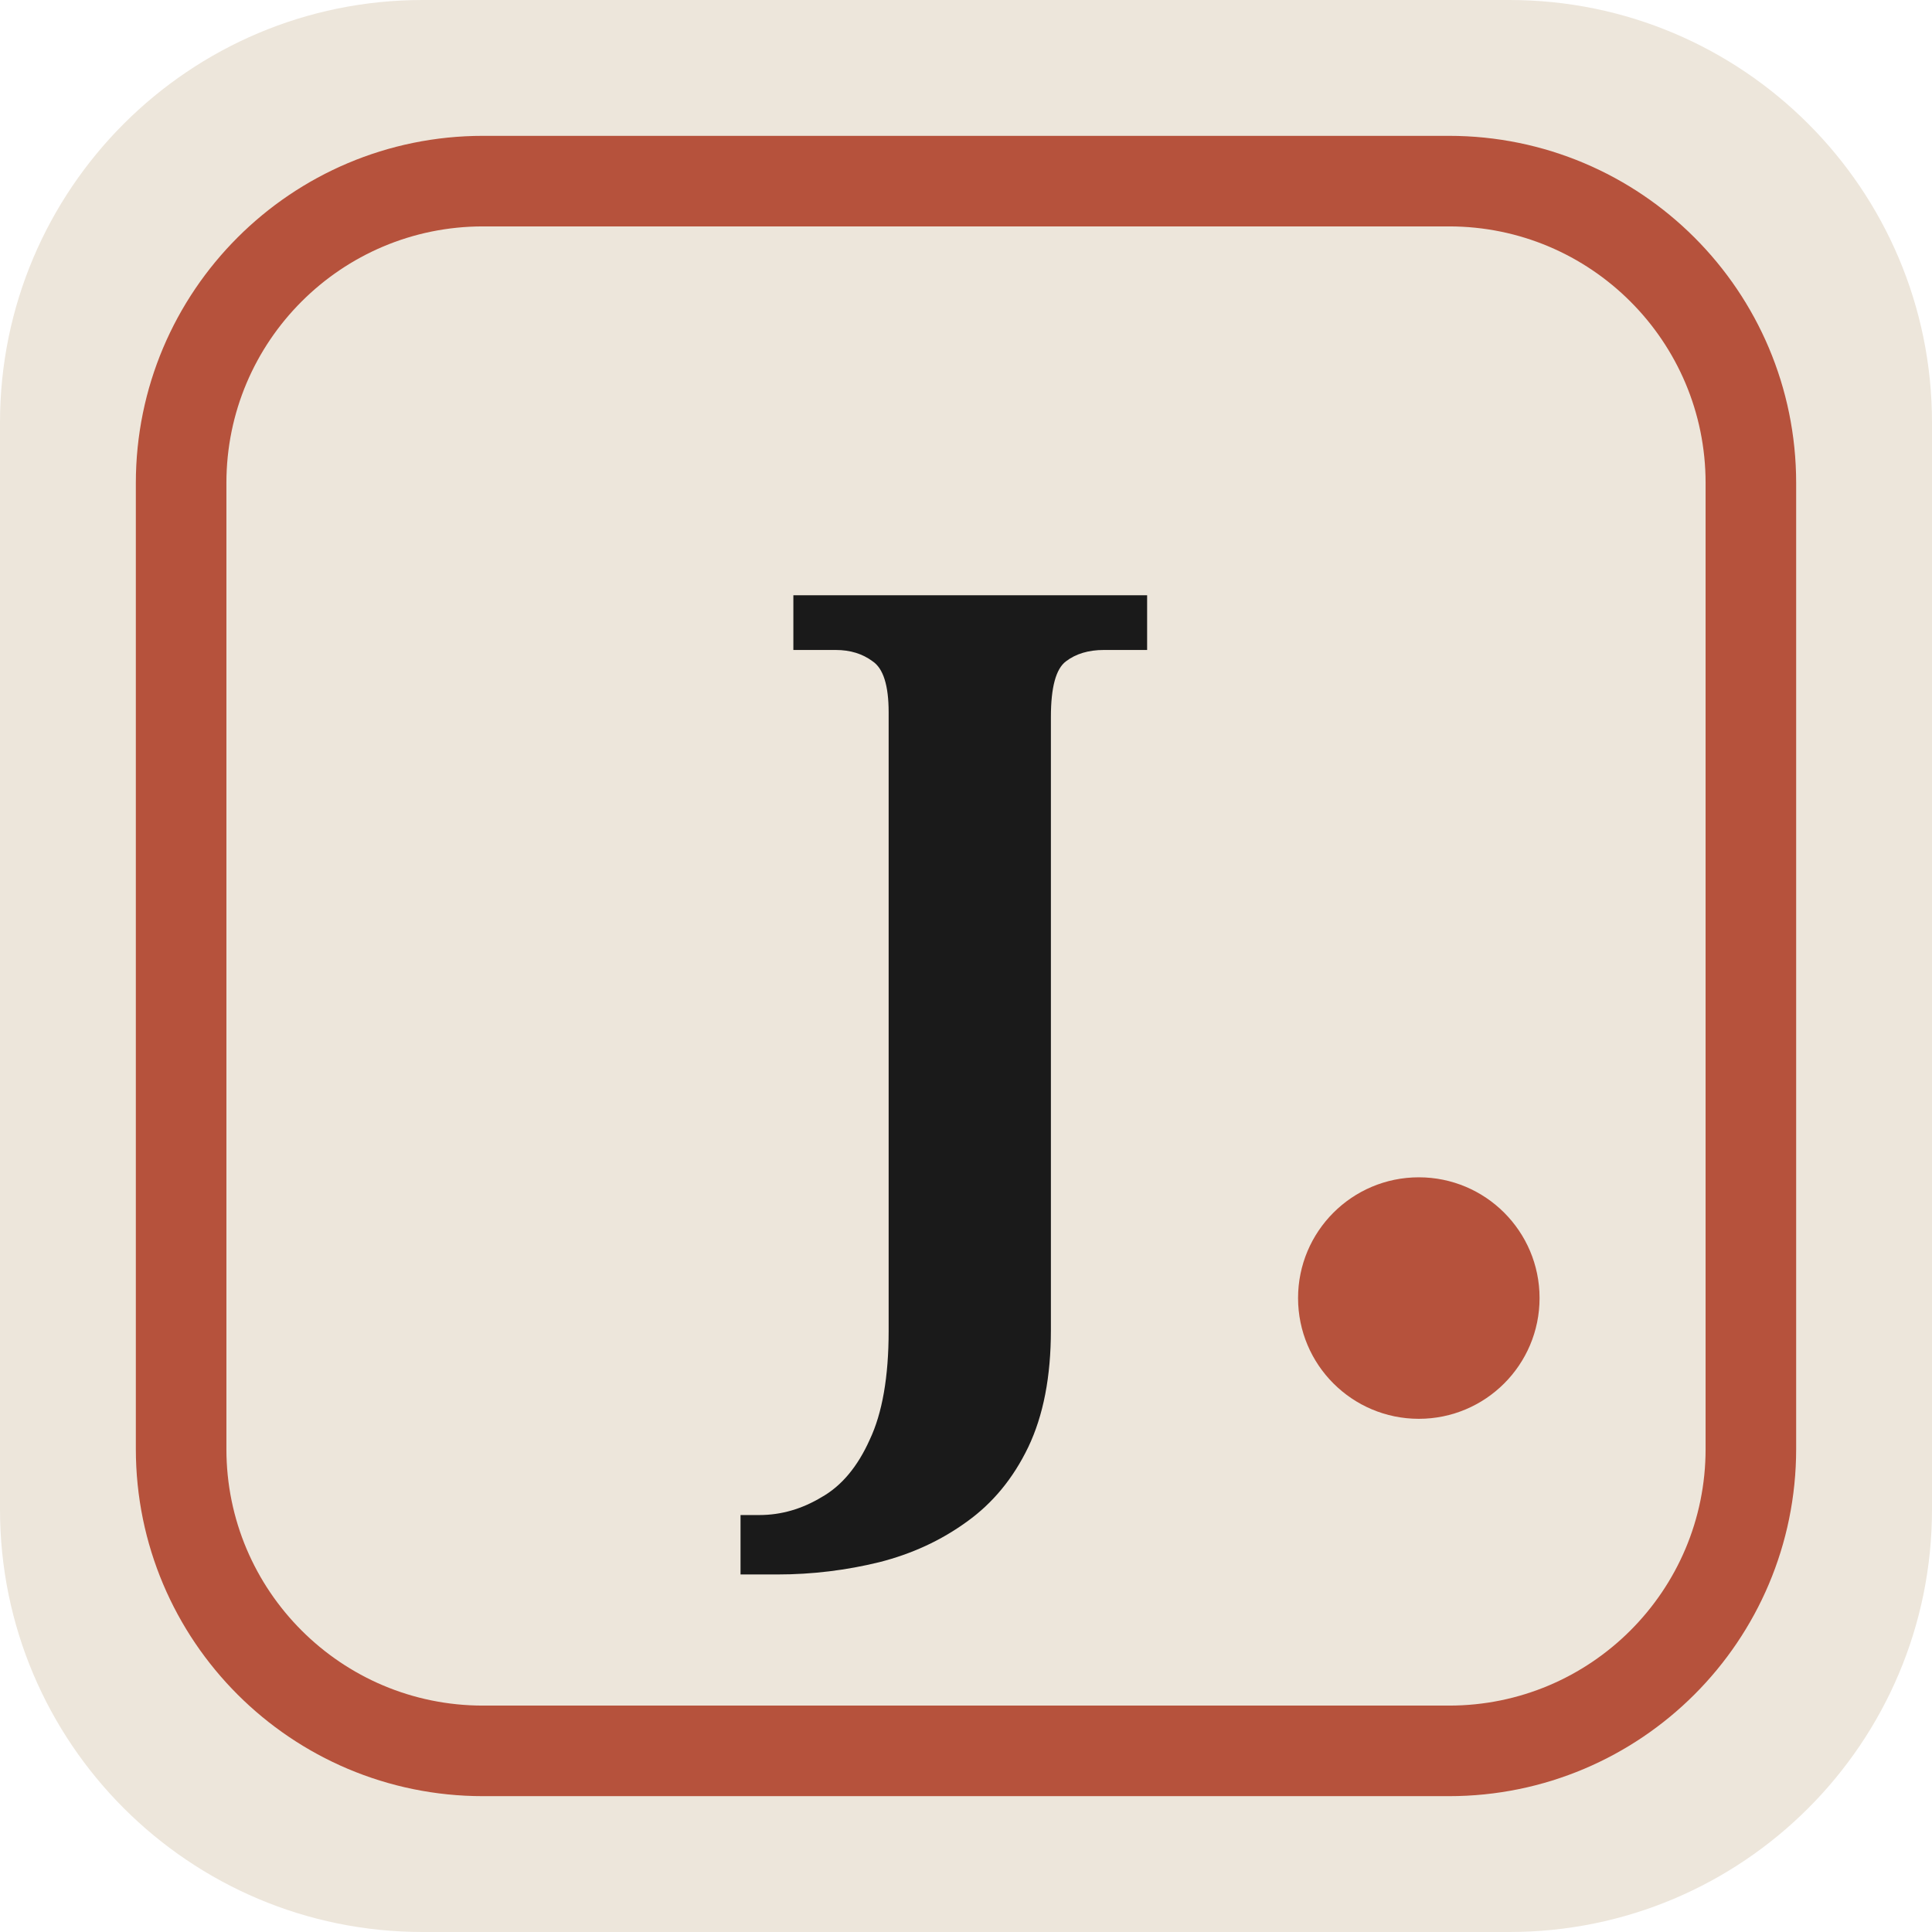
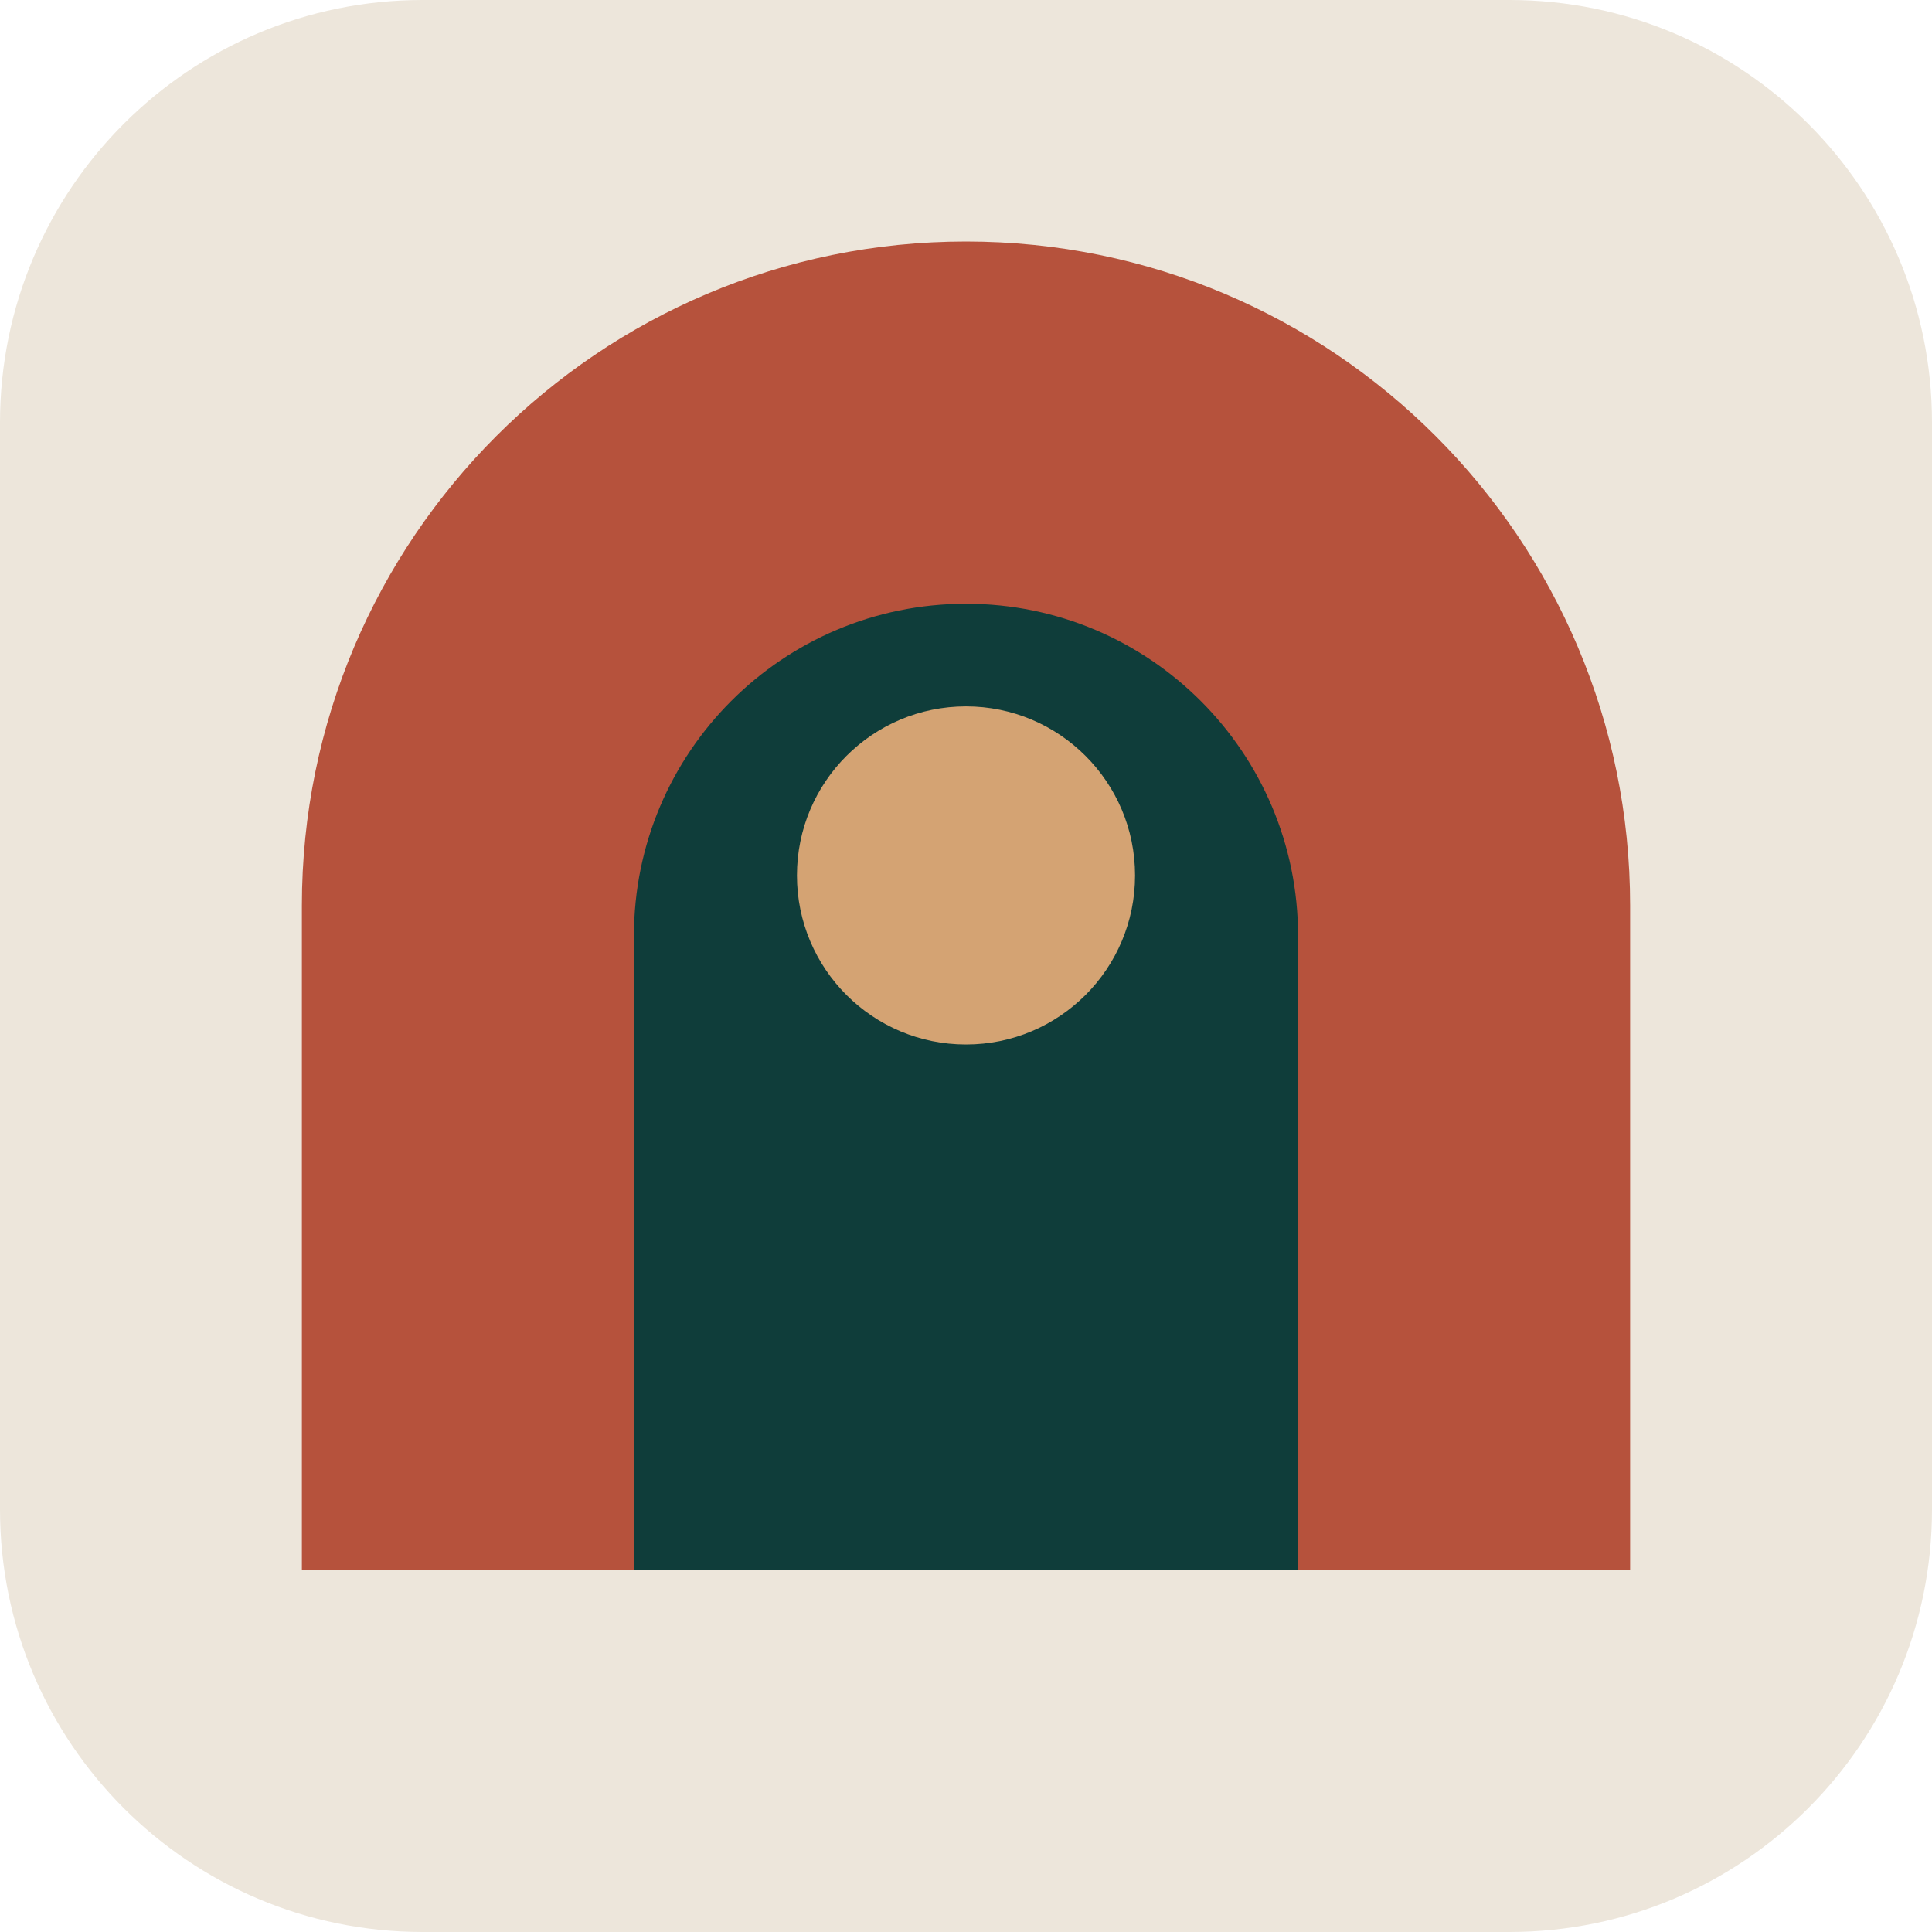
<svg xmlns="http://www.w3.org/2000/svg" viewBox="0 0 32 32">
  <rect width="32" height="32" rx="7" fill="#EDE6DB" />
-   <rect x="3" y="3" width="26" height="26" rx="5" fill="none" stroke="#B6523C" stroke-width="1.5" />
-   <text x="16" y="22" text-anchor="middle" font-family="Georgia, serif" font-weight="700" font-size="17" fill="#1A1A1A">J</text>
-   <circle cx="23.5" cy="21.5" r="2" fill="#B6523C" />
+   <path d="M5 26V15a11 11 0 0 1 22 0v11Z" fill="#B6523C" />
+   <path d="M10.5 26V15.5a5.5 5.5 0 0 1 11 0V26Z" fill="#0F3D3A" />
+   <circle cx="16" cy="14.5" r="2.8" fill="#D4A373" />
</svg>
